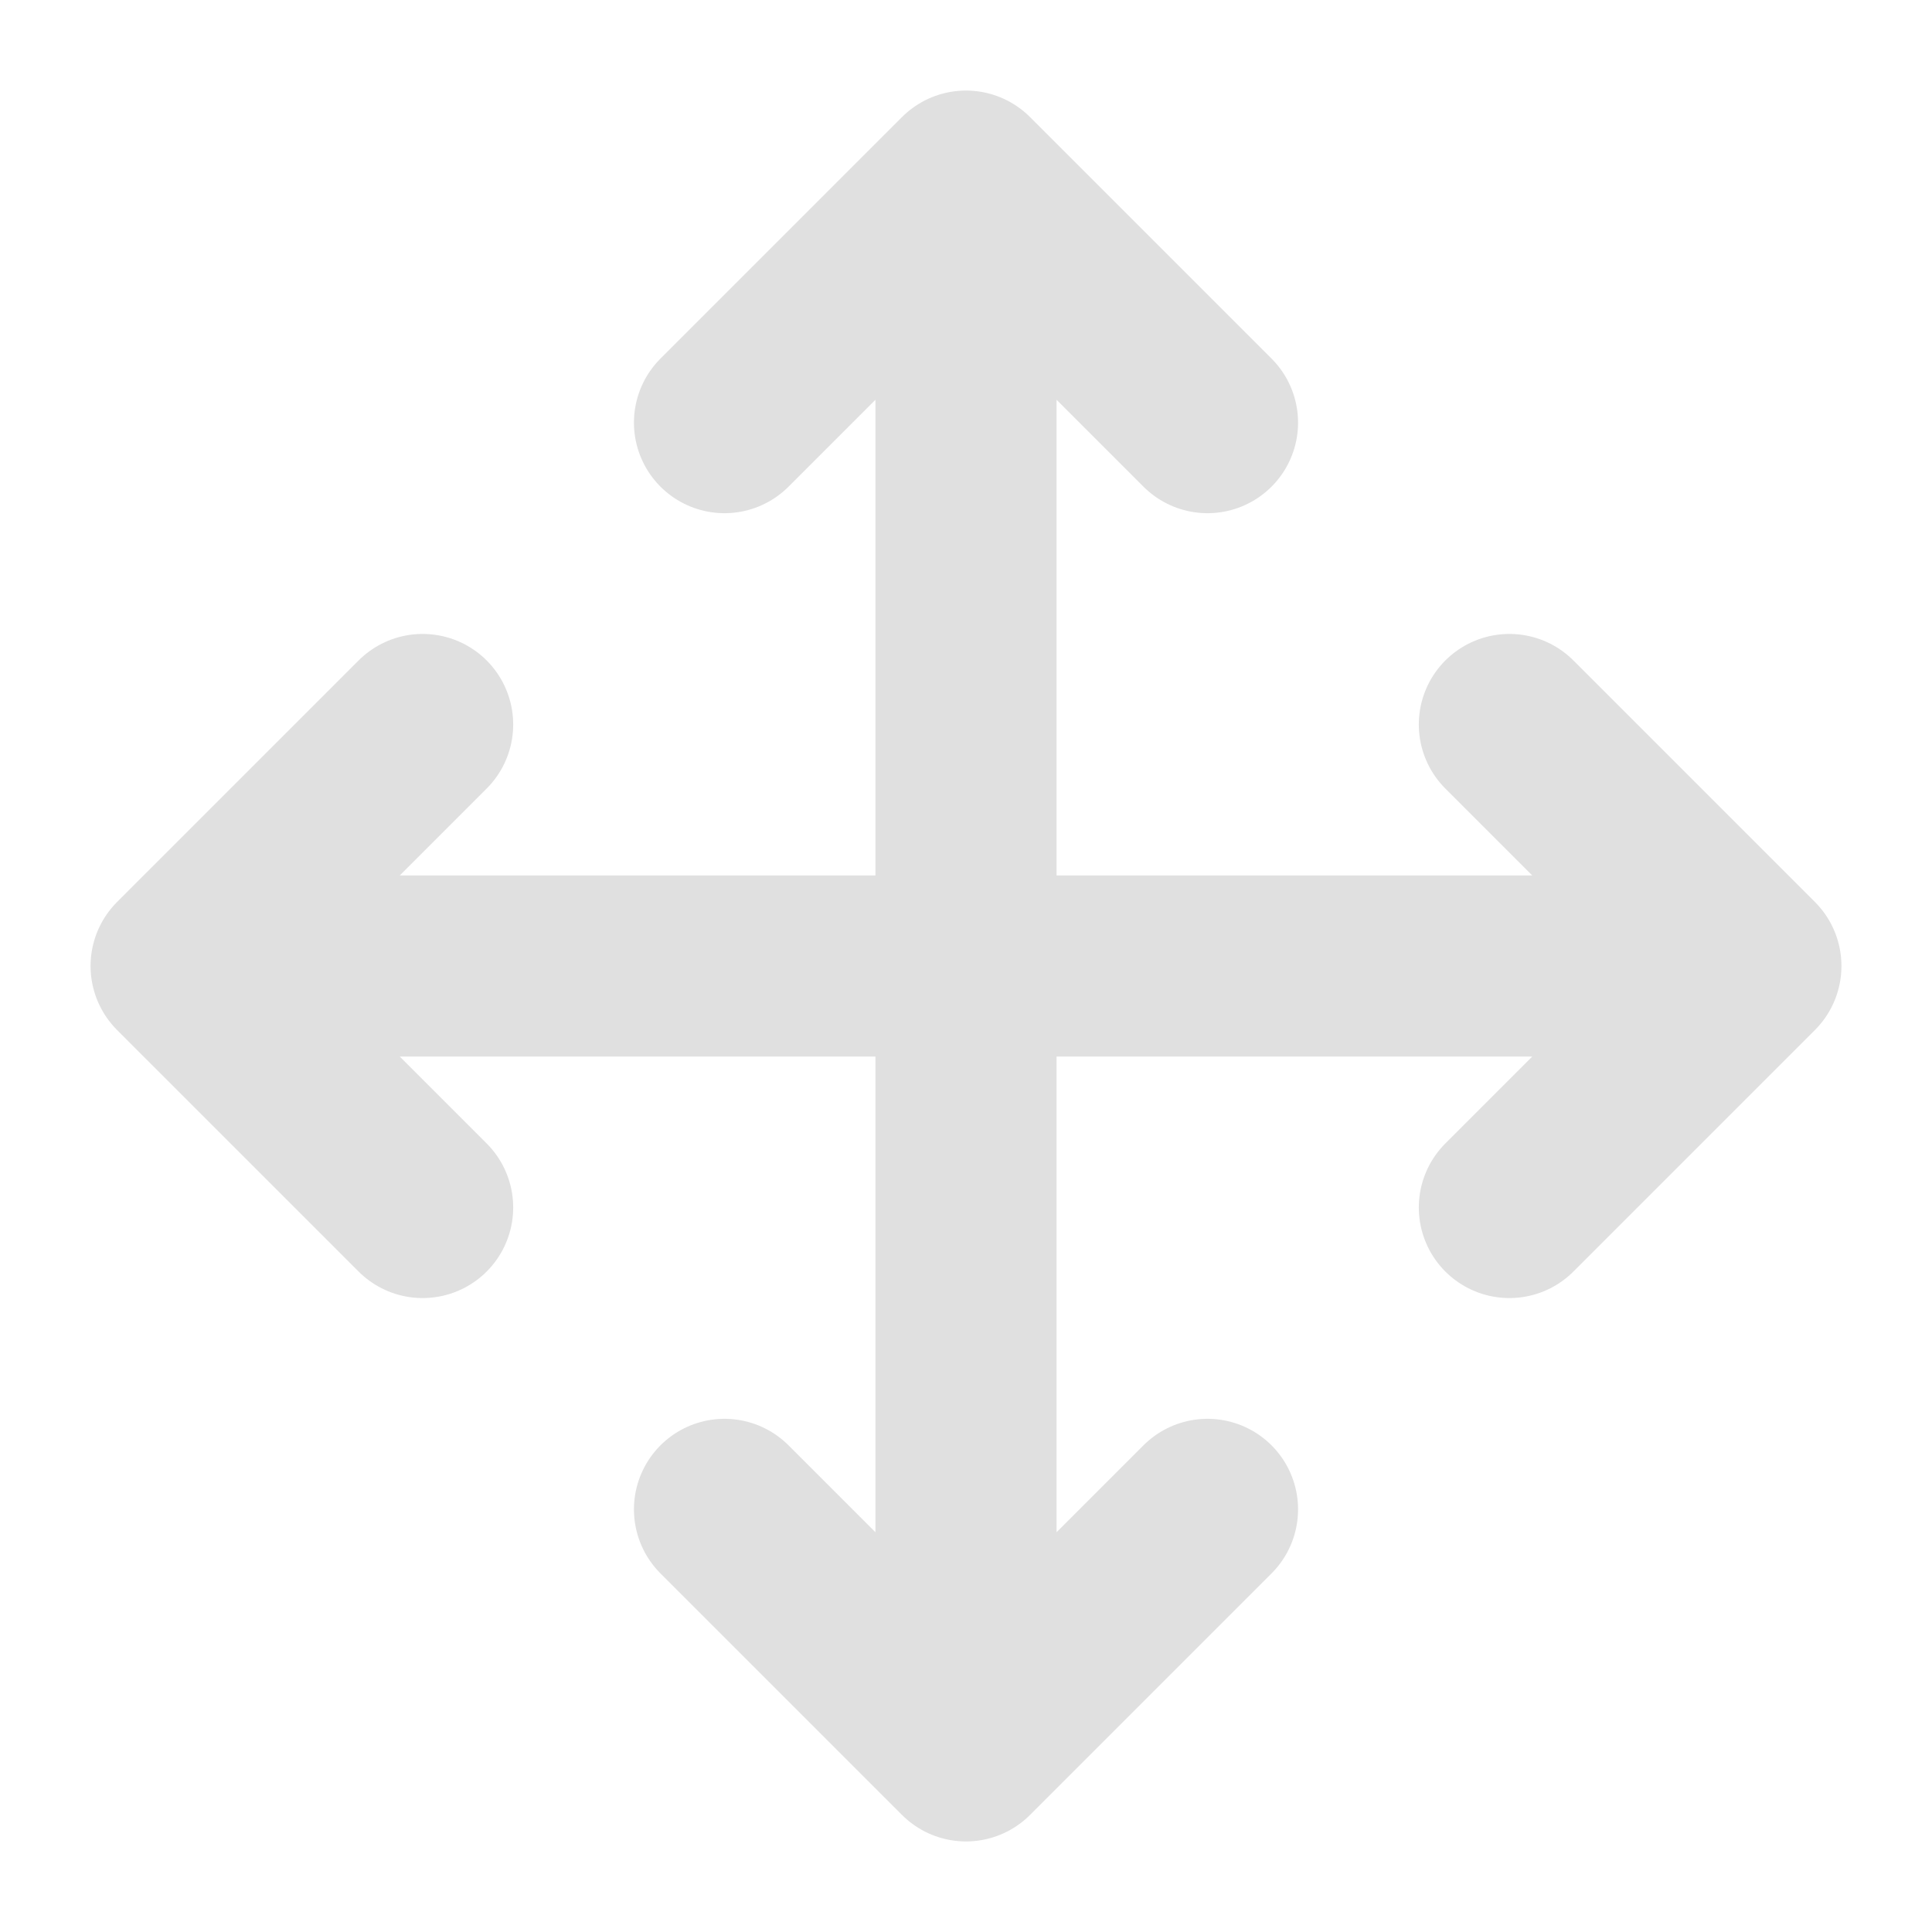
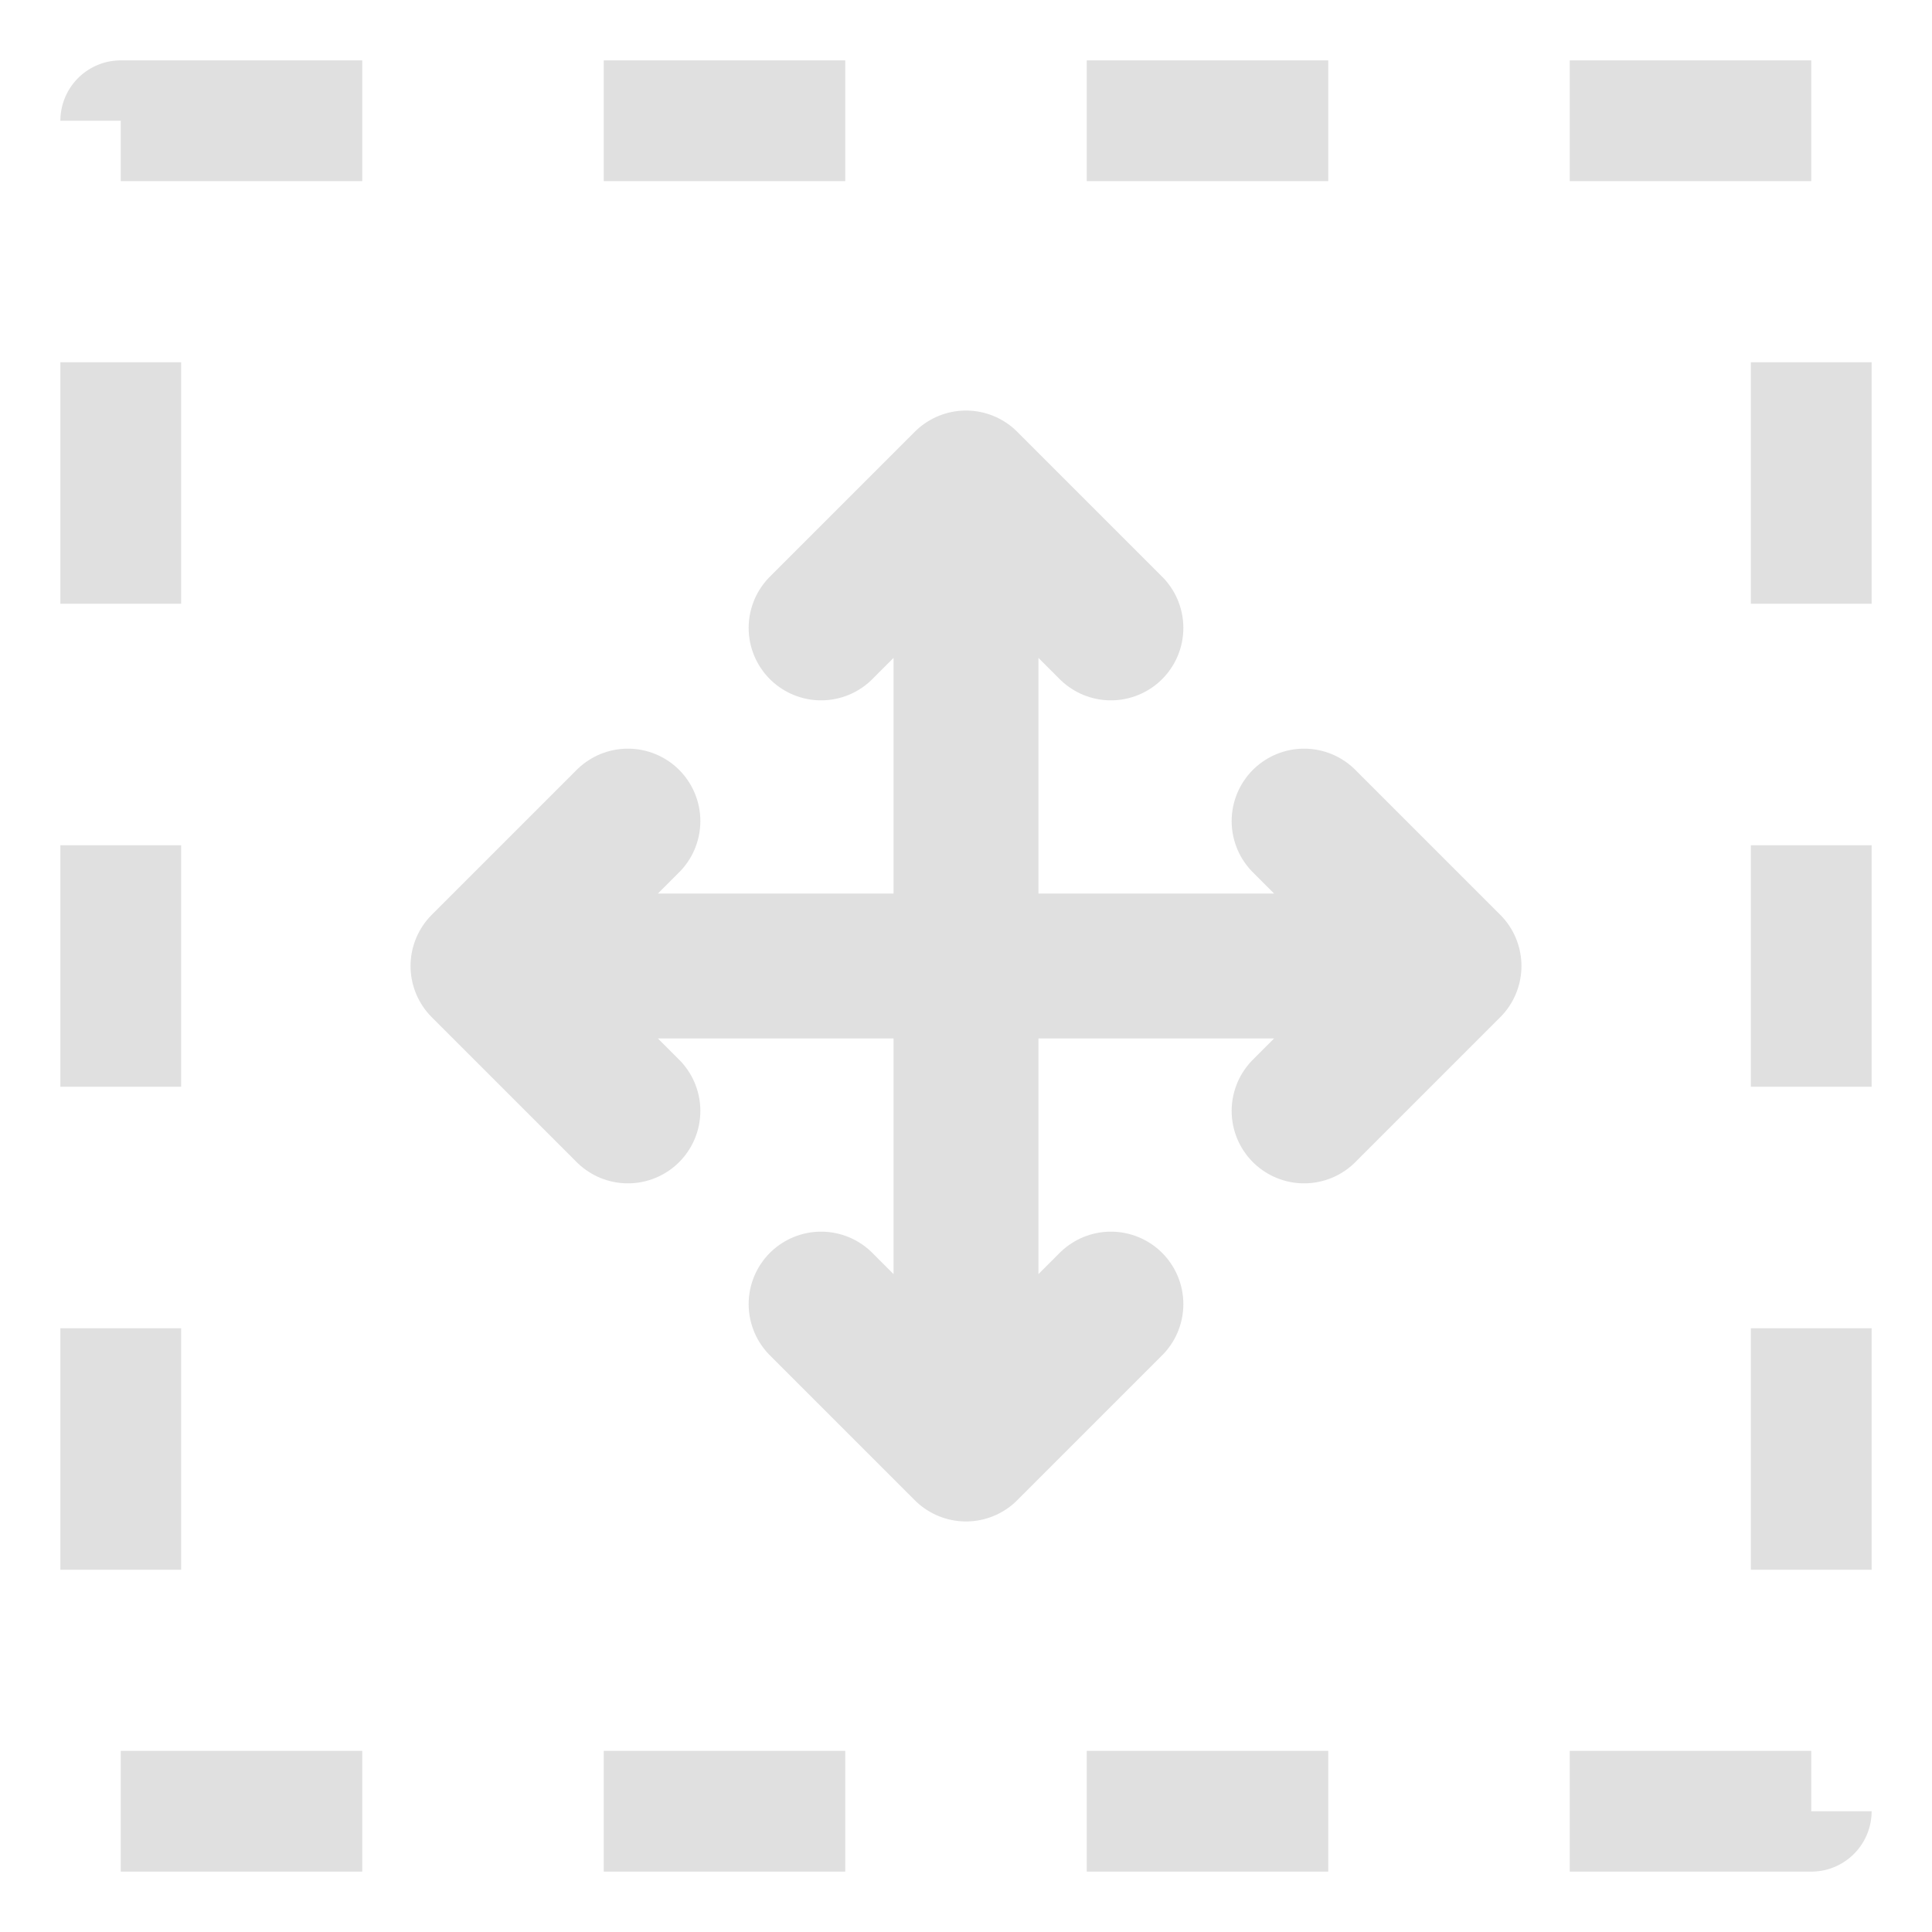
<svg xmlns="http://www.w3.org/2000/svg" width="16" height="16" viewBox="0 0 16 16" fill="none" stroke="#e0e0e0" stroke-width="1.5" stroke-linecap="round" stroke-linejoin="round">
-   <path d="M8 1.5v13M1.5 8h13M6 3.5l2-2 2 2M6 12.5l2 2 2-2M3.5 6l-2 2 2 2M12.5 6l2 2-2 2" />
+   <rect x="1" y="1" width="14" height="14" stroke-width="1" stroke-dasharray="2 2" stroke-linecap="butt" />
+   <path d="M8 4v8M4 8h8M6.8 5.2L8 4l1.2 1.2M6.8 10.8L8 12l1.2-1.2M5.2 6.8L4 8l1.2 1.2M10.8 6.8L12 8l-1.2 1.2" stroke-width="1.2" />
</svg>
